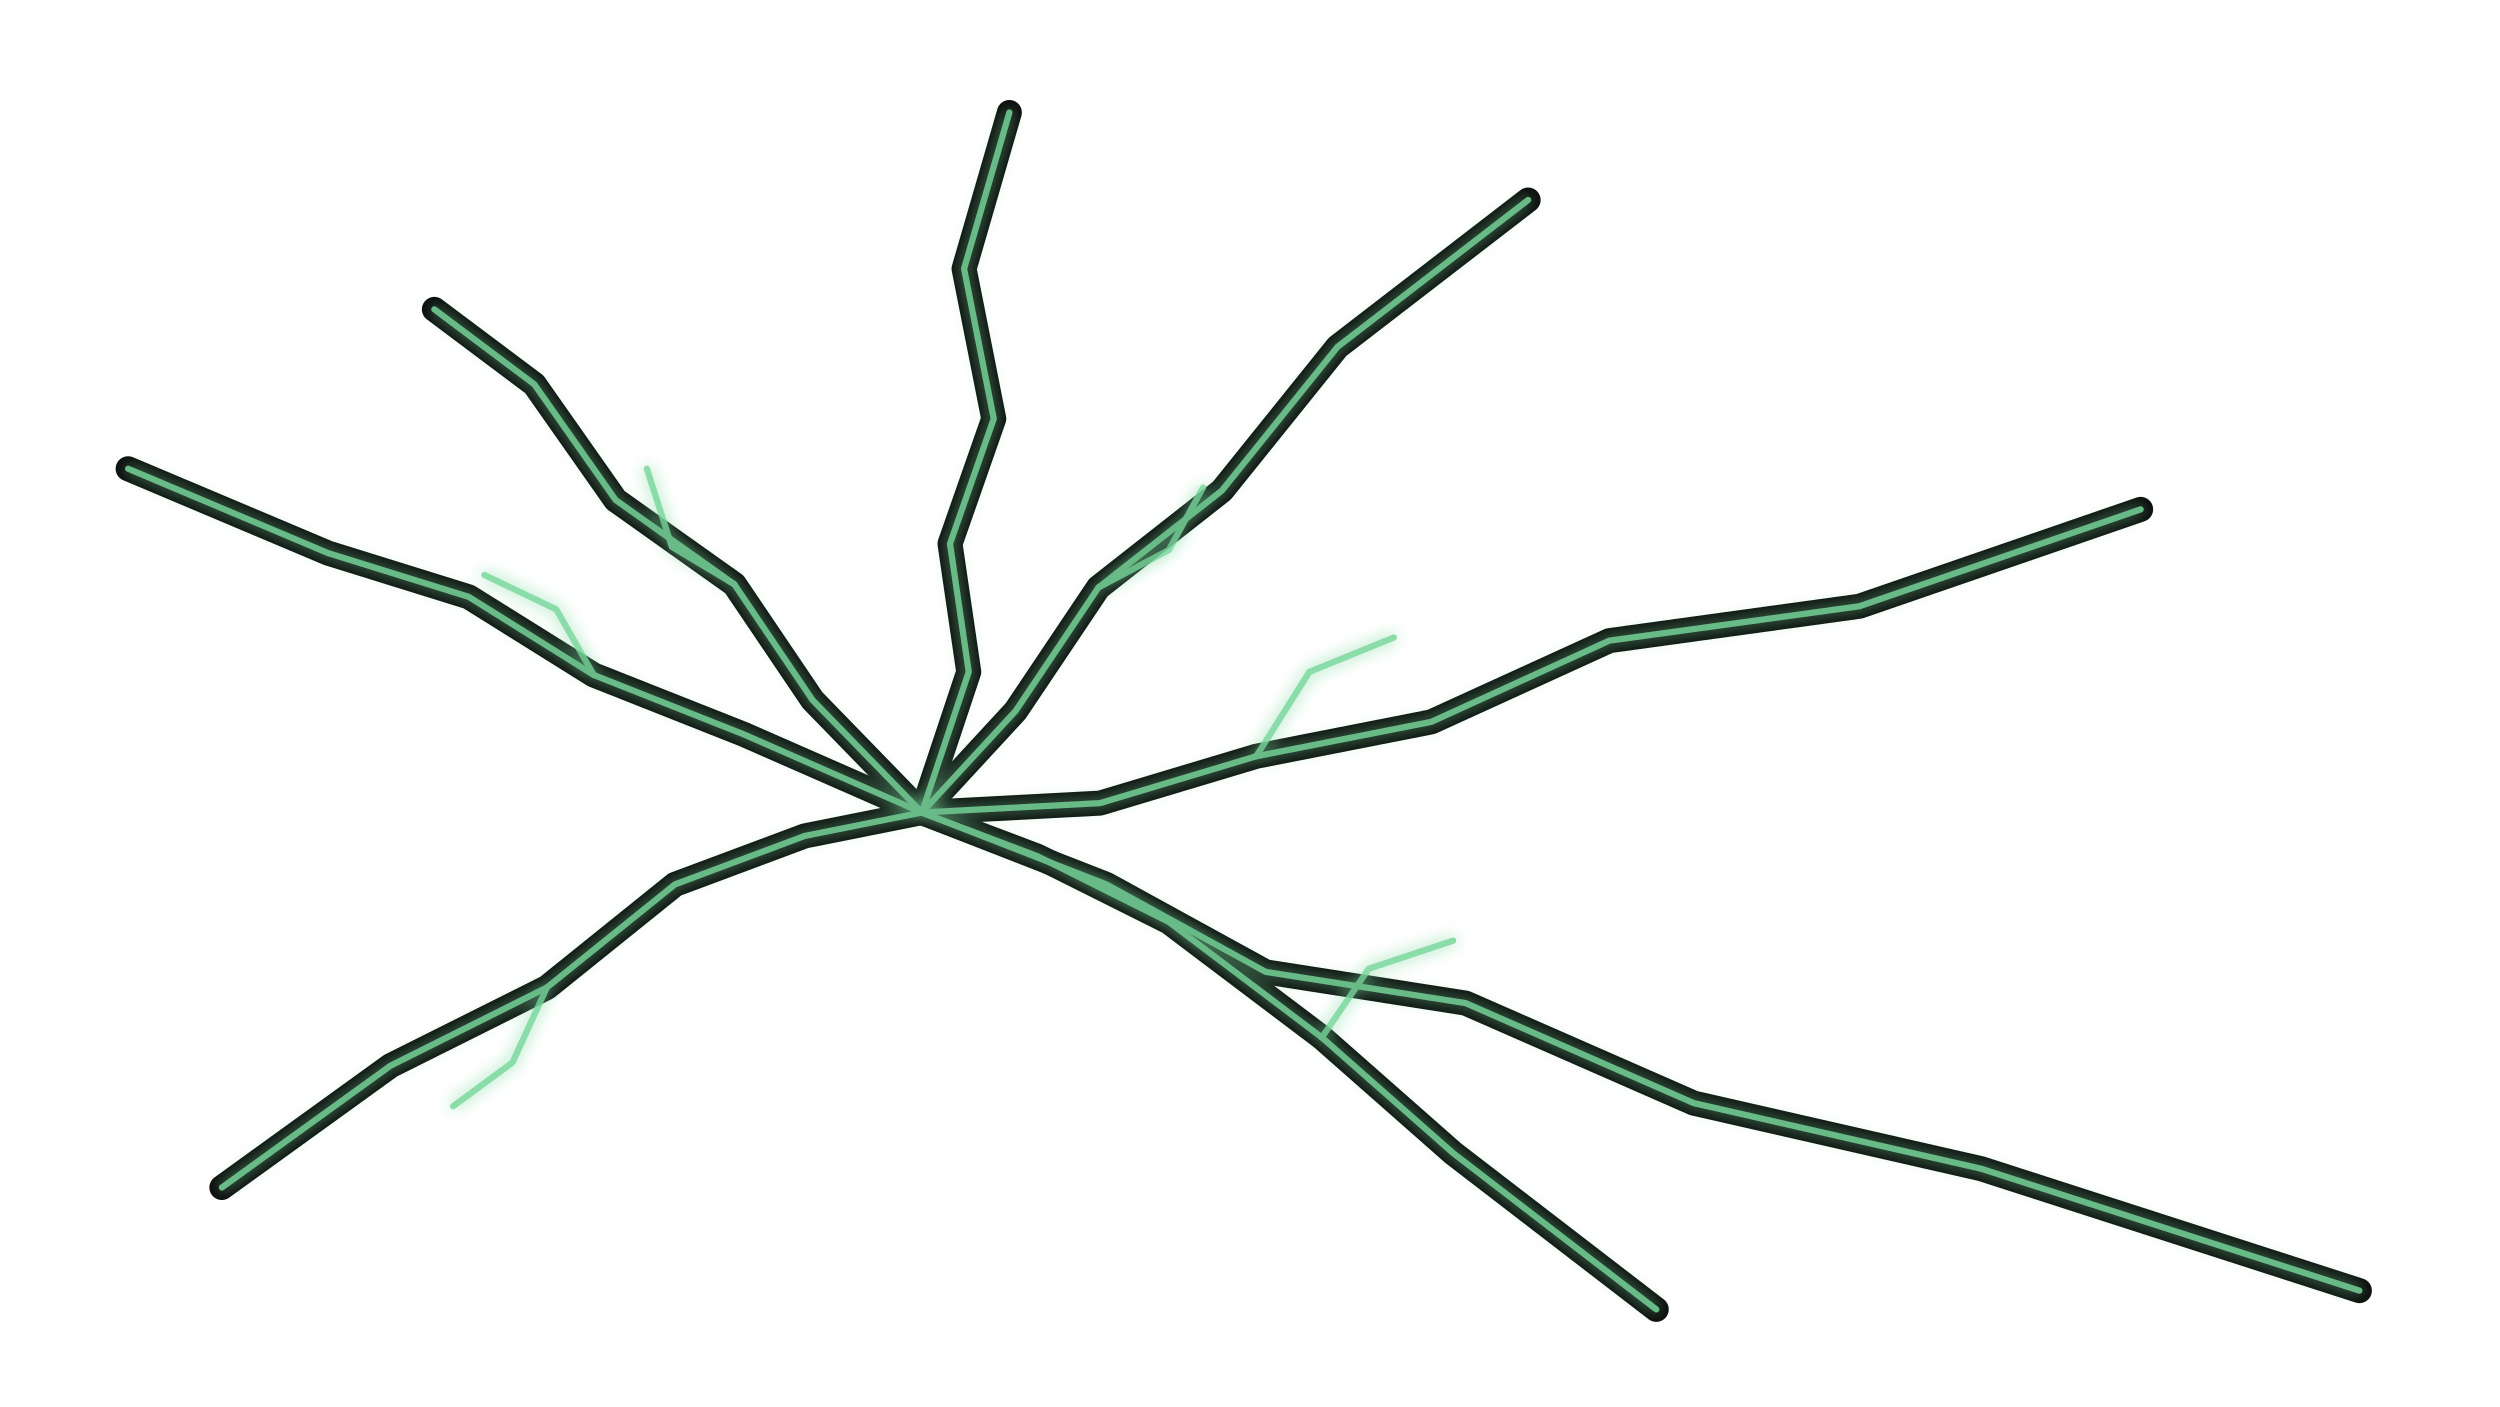
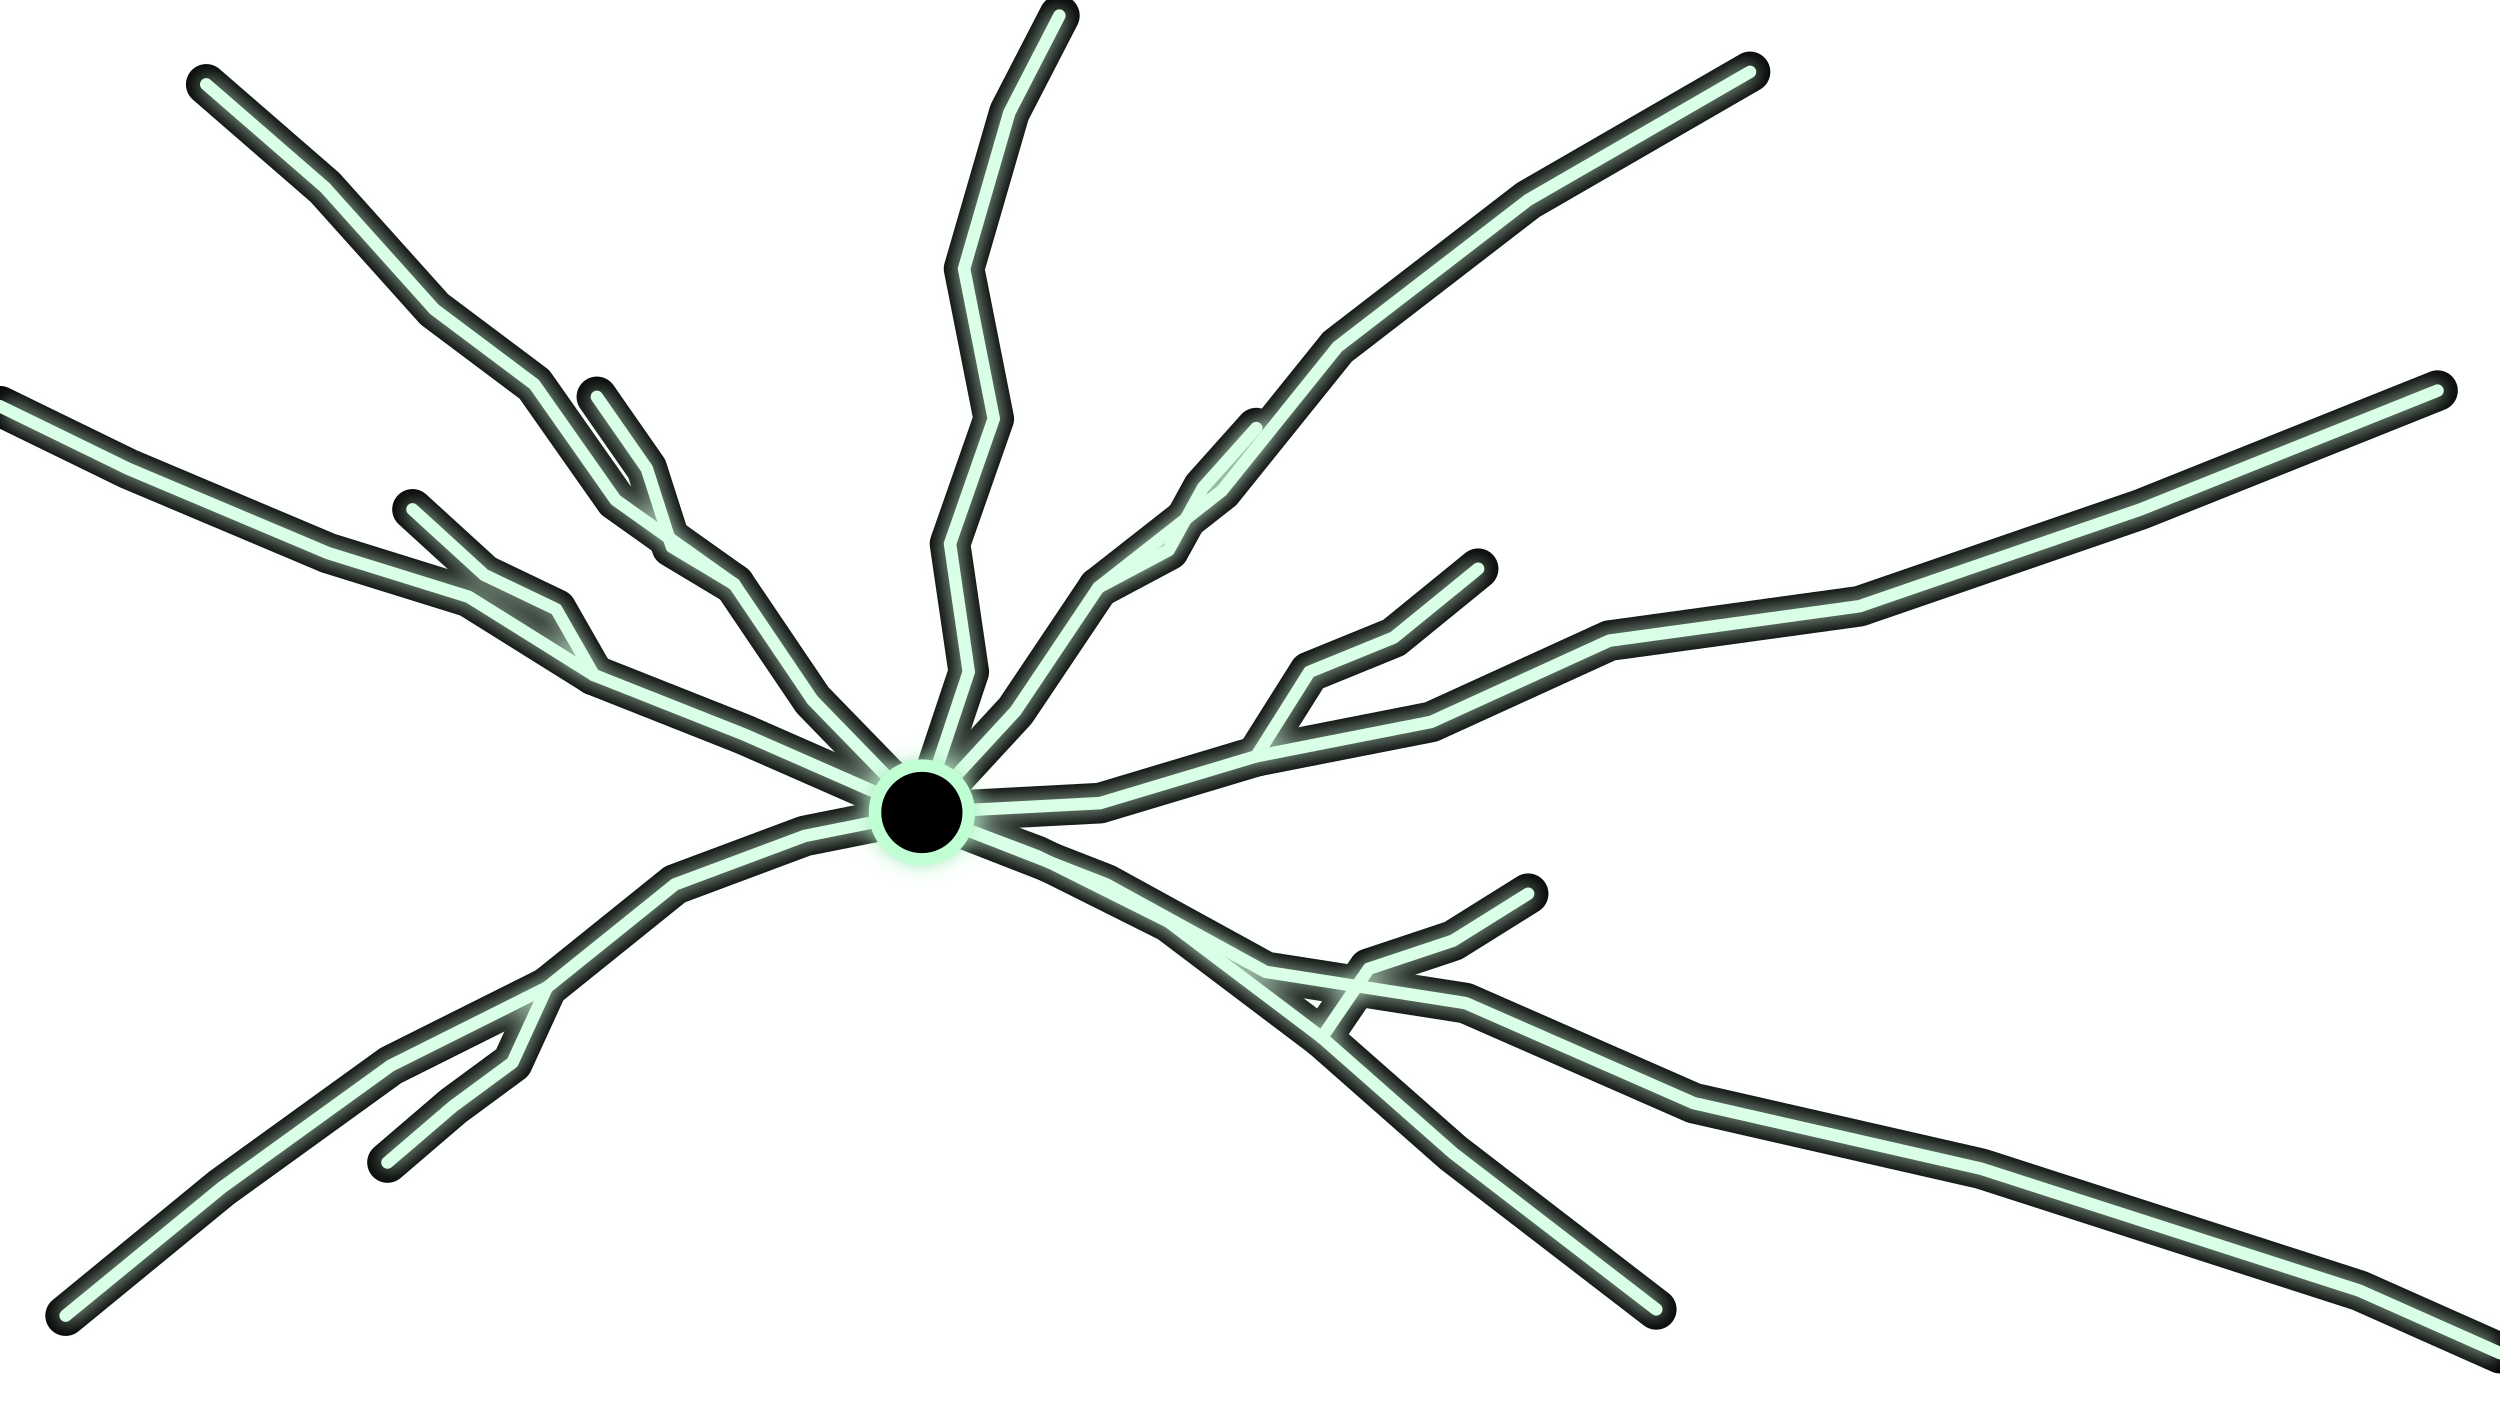
<svg xmlns="http://www.w3.org/2000/svg" viewBox="0 0 1600 900" preserveAspectRatio="none">
  <defs>
-     <filter id="glow" x="-50%" y="-50%" width="200%" height="200%">
-       <feGaussianBlur stdDeviation="5" result="b" />
+     <filter id="glow" x="-60%" y="-60%" width="220%" height="220%">
+       <feGaussianBlur stdDeviation="7" result="b" />
      <feMerge>
        <feMergeNode in="b" />
        <feMergeNode in="SourceGraphic" />
      </feMerge>
    </filter>
  </defs>
  <g fill="none" stroke-linecap="round" stroke-linejoin="round">
-     <g stroke="#000" stroke-width="16" opacity=".96">
-       <path d="M590 520 L520 448 L470 374 L394 320 L342 246 L278 198" />
-       <path d="M590 520 L515 535 L432 566 L350 632 L250 682 L142 760" />
-       <path d="M590 520 L650 455 L703 376 L782 314 L856 222 L978 128" />
+     <g stroke="#020302" stroke-width="26" opacity="1">
+       <path d="M590 520 L520 448 L470 374 L394 320 L342 246 L278 198 L208 120 L132 54" />
+       <path d="M590 520 L515 535 L432 566 L350 632 L250 682 L142 760 L42 842" />
+       <path d="M590 520 L650 455 L703 376 L782 314 L856 222 L978 128 L1120 46" />
      <path d="M590 520 L664 548 L748 590 L846 664 L930 738 L1060 838" />
-       <path d="M590 520 L620 430 L608 348 L636 268 L617 172 L646 72" />
-       <path d="M590 520 L704 514 L804 484 L916 462 L1030 410 L1190 388 L1370 326" />
-       <path d="M590 520 L476 470 L380 432 L300 382 L210 354 L82 300" />
-       <path d="M590 520 L708 566 L810 622 L938 642 L1084 706 L1268 748 L1510 826" />
+       <path d="M590 520 L620 430 L608 348 L636 268 L617 172 L646 72 L678 10" />
+       <path d="M590 520 L704 514 L804 484 L916 462 L1030 410 L1190 388 L1370 326 L1560 250" />
+       <path d="M590 520 L476 470 L380 432 L300 382 L210 354 L82 300 L0 260" />
+       <path d="M590 520 L708 566 L810 622 L938 642 L1084 706 L1268 748 L1510 826 L1600 866" />
+       <path d="M470 374 L430 350 L414 300 L382 254" />
+       <path d="M350 632 L328 680 L290 708 L248 744" />
+       <path d="M703 376 L748 352 L770 312 L804 274" />
+       <path d="M846 664 L876 620 L930 602 L978 572" />
+       <path d="M804 484 L838 430 L892 408 L946 364" />
+       <path d="M380 432 L356 390 L310 368 L264 326" />
    </g>
-     <g stroke="#77d69b" stroke-width="4" opacity=".86" filter="url(#glow)">
-       <path d="M590 520 L520 448 L470 374 L394 320 L342 246 L278 198" />
-       <path d="M590 520 L515 535 L432 566 L350 632 L250 682 L142 760" />
-       <path d="M590 520 L650 455 L703 376 L782 314 L856 222 L978 128" />
+     <g stroke="#d9ffe6" stroke-width="8" opacity="1" filter="url(#glow)">
+       <path d="M590 520 L520 448 L470 374 L394 320 L342 246 L278 198 L208 120 L132 54" />
+       <path d="M590 520 L515 535 L432 566 L350 632 L250 682 L142 760 L42 842" />
+       <path d="M590 520 L650 455 L703 376 L782 314 L856 222 L978 128 L1120 46" />
      <path d="M590 520 L664 548 L748 590 L846 664 L930 738 L1060 838" />
-       <path d="M590 520 L620 430 L608 348 L636 268 L617 172 L646 72" />
-       <path d="M590 520 L704 514 L804 484 L916 462 L1030 410 L1190 388 L1370 326" />
-       <path d="M590 520 L476 470 L380 432 L300 382 L210 354 L82 300" />
-       <path d="M590 520 L708 566 L810 622 L938 642 L1084 706 L1268 748 L1510 826" />
-       <path d="M470 374 L430 350 L414 300" />
-       <path d="M350 632 L328 680 L290 708" />
-       <path d="M703 376 L748 352 L770 312" />
-       <path d="M846 664 L876 620 L930 602" />
-       <path d="M804 484 L838 430 L892 408" />
-       <path d="M380 432 L356 390 L310 368" />
+       <path d="M590 520 L620 430 L608 348 L636 268 L617 172 L646 72 L678 10" />
+       <path d="M590 520 L704 514 L804 484 L916 462 L1030 410 L1190 388 L1370 326 L1560 250" />
+       <path d="M590 520 L476 470 L380 432 L300 382 L210 354 L82 300 L0 260" />
+       <path d="M590 520 L708 566 L810 622 L938 642 L1084 706 L1268 748 L1510 826 L1600 866" />
+       <path d="M470 374 L430 350 L414 300 L382 254" />
+       <path d="M350 632 L328 680 L290 708 L248 744" />
+       <path d="M703 376 L748 352 L770 312 L804 274" />
+       <path d="M846 664 L876 620 L930 602 L978 572" />
+       <path d="M804 484 L838 430 L892 408 L946 364" />
+       <path d="M380 432 L356 390 L310 368 L264 326" />
    </g>
+     <circle cx="590" cy="520" r="30" fill="#000" stroke="#bfffd3" stroke-width="8" filter="url(#glow)" />
  </g>
</svg>
